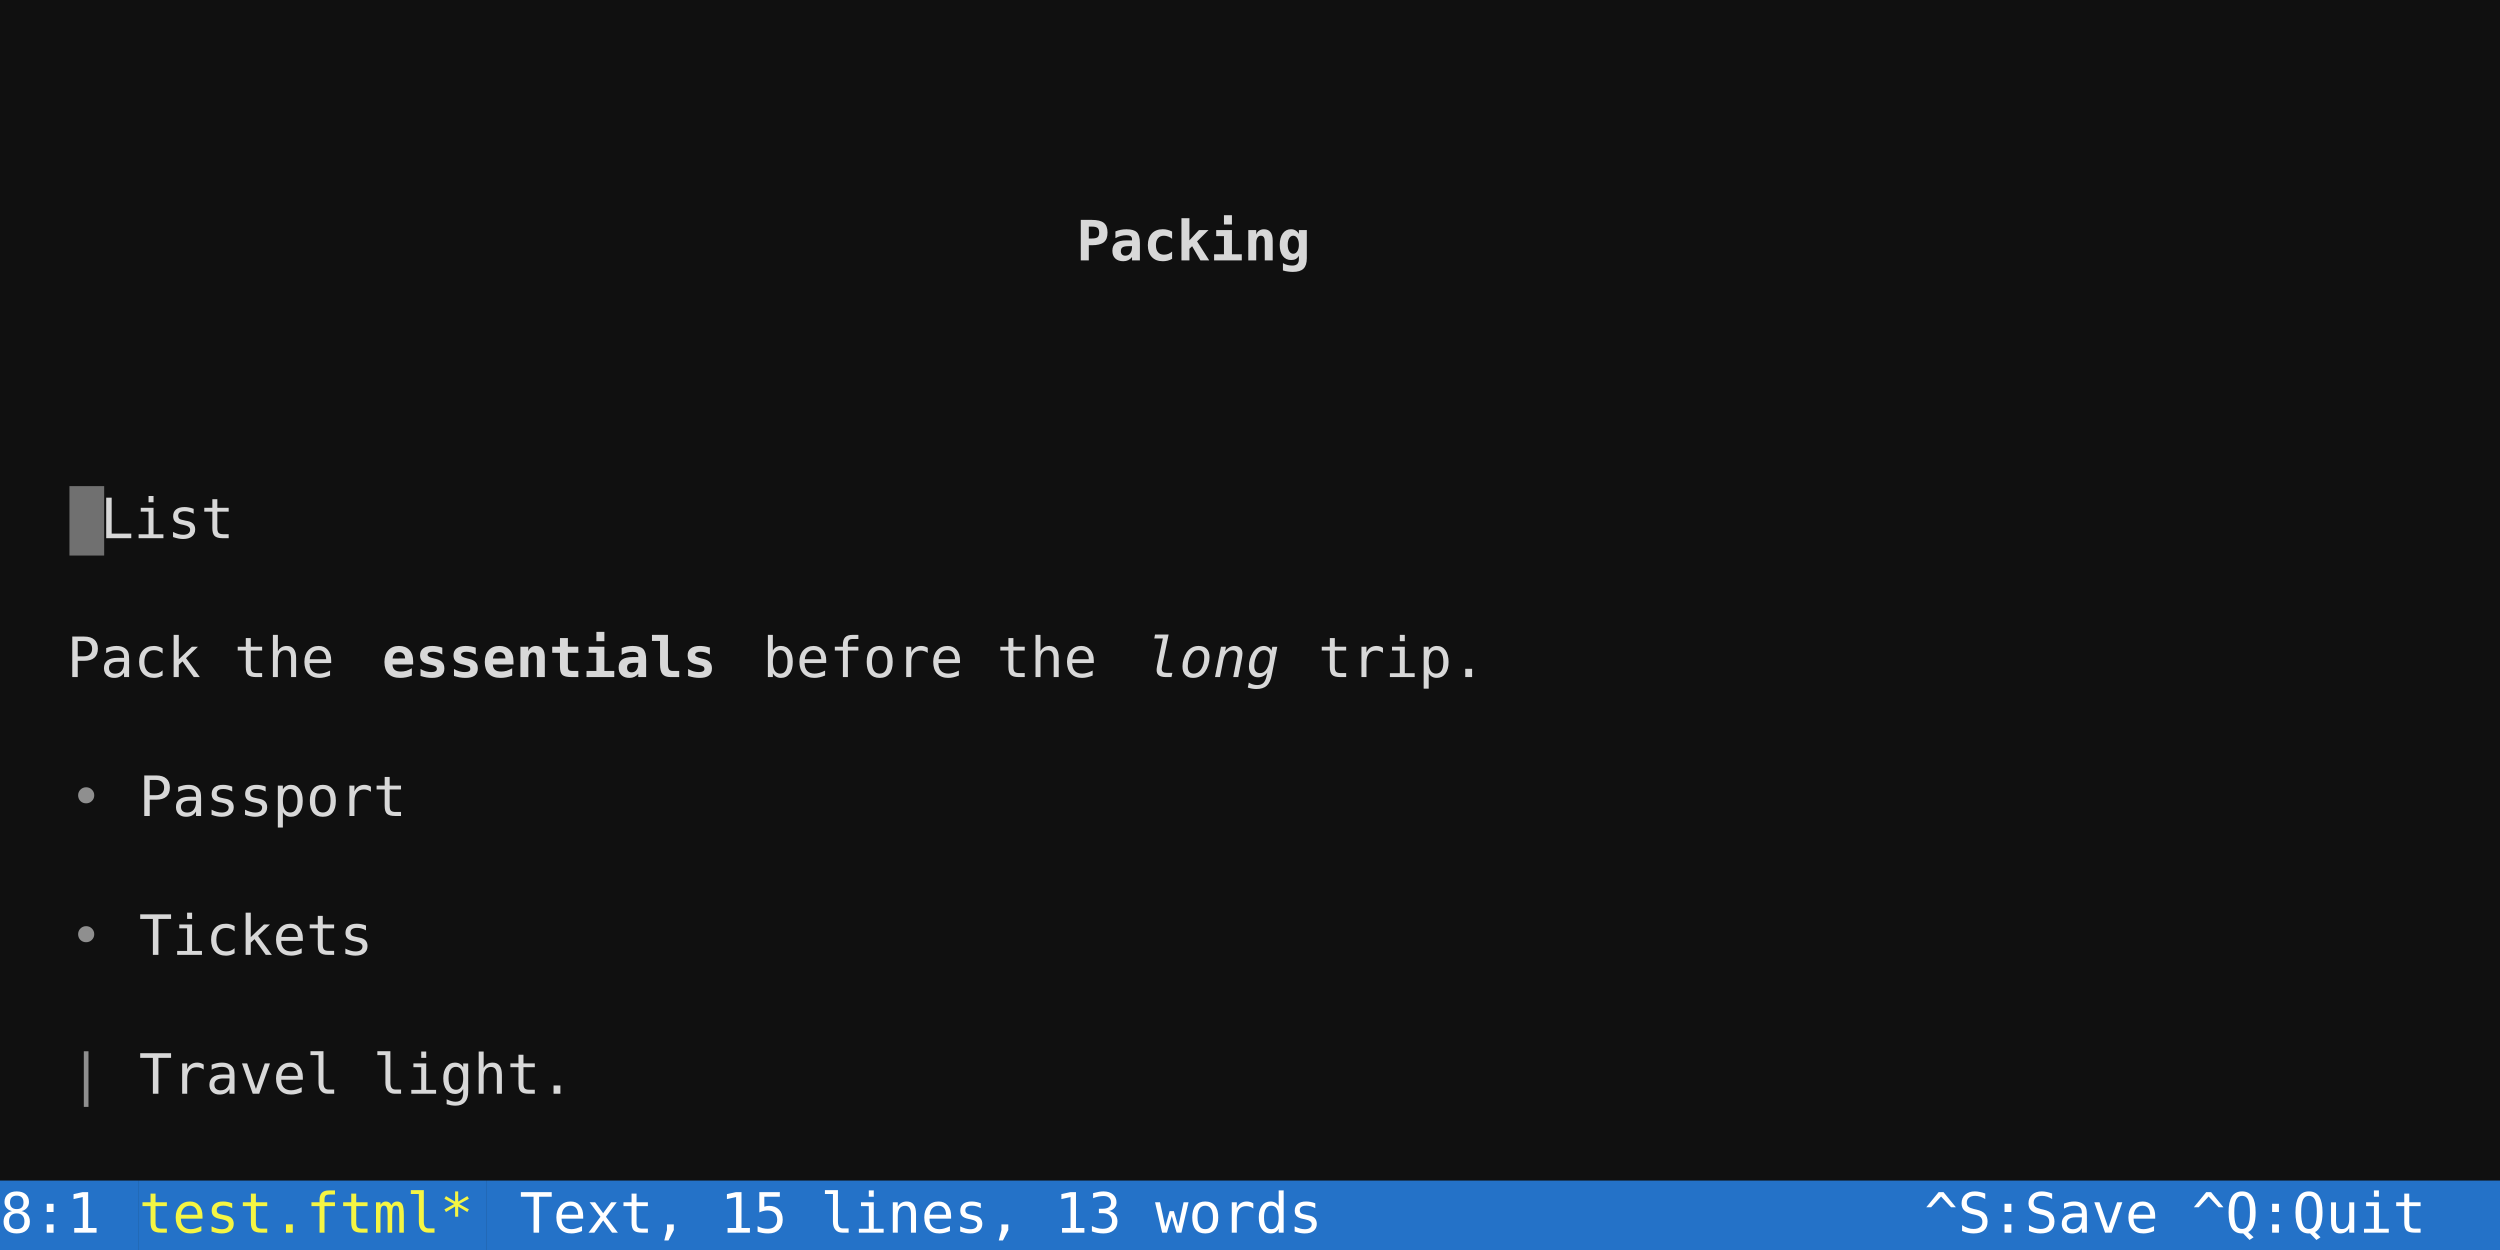
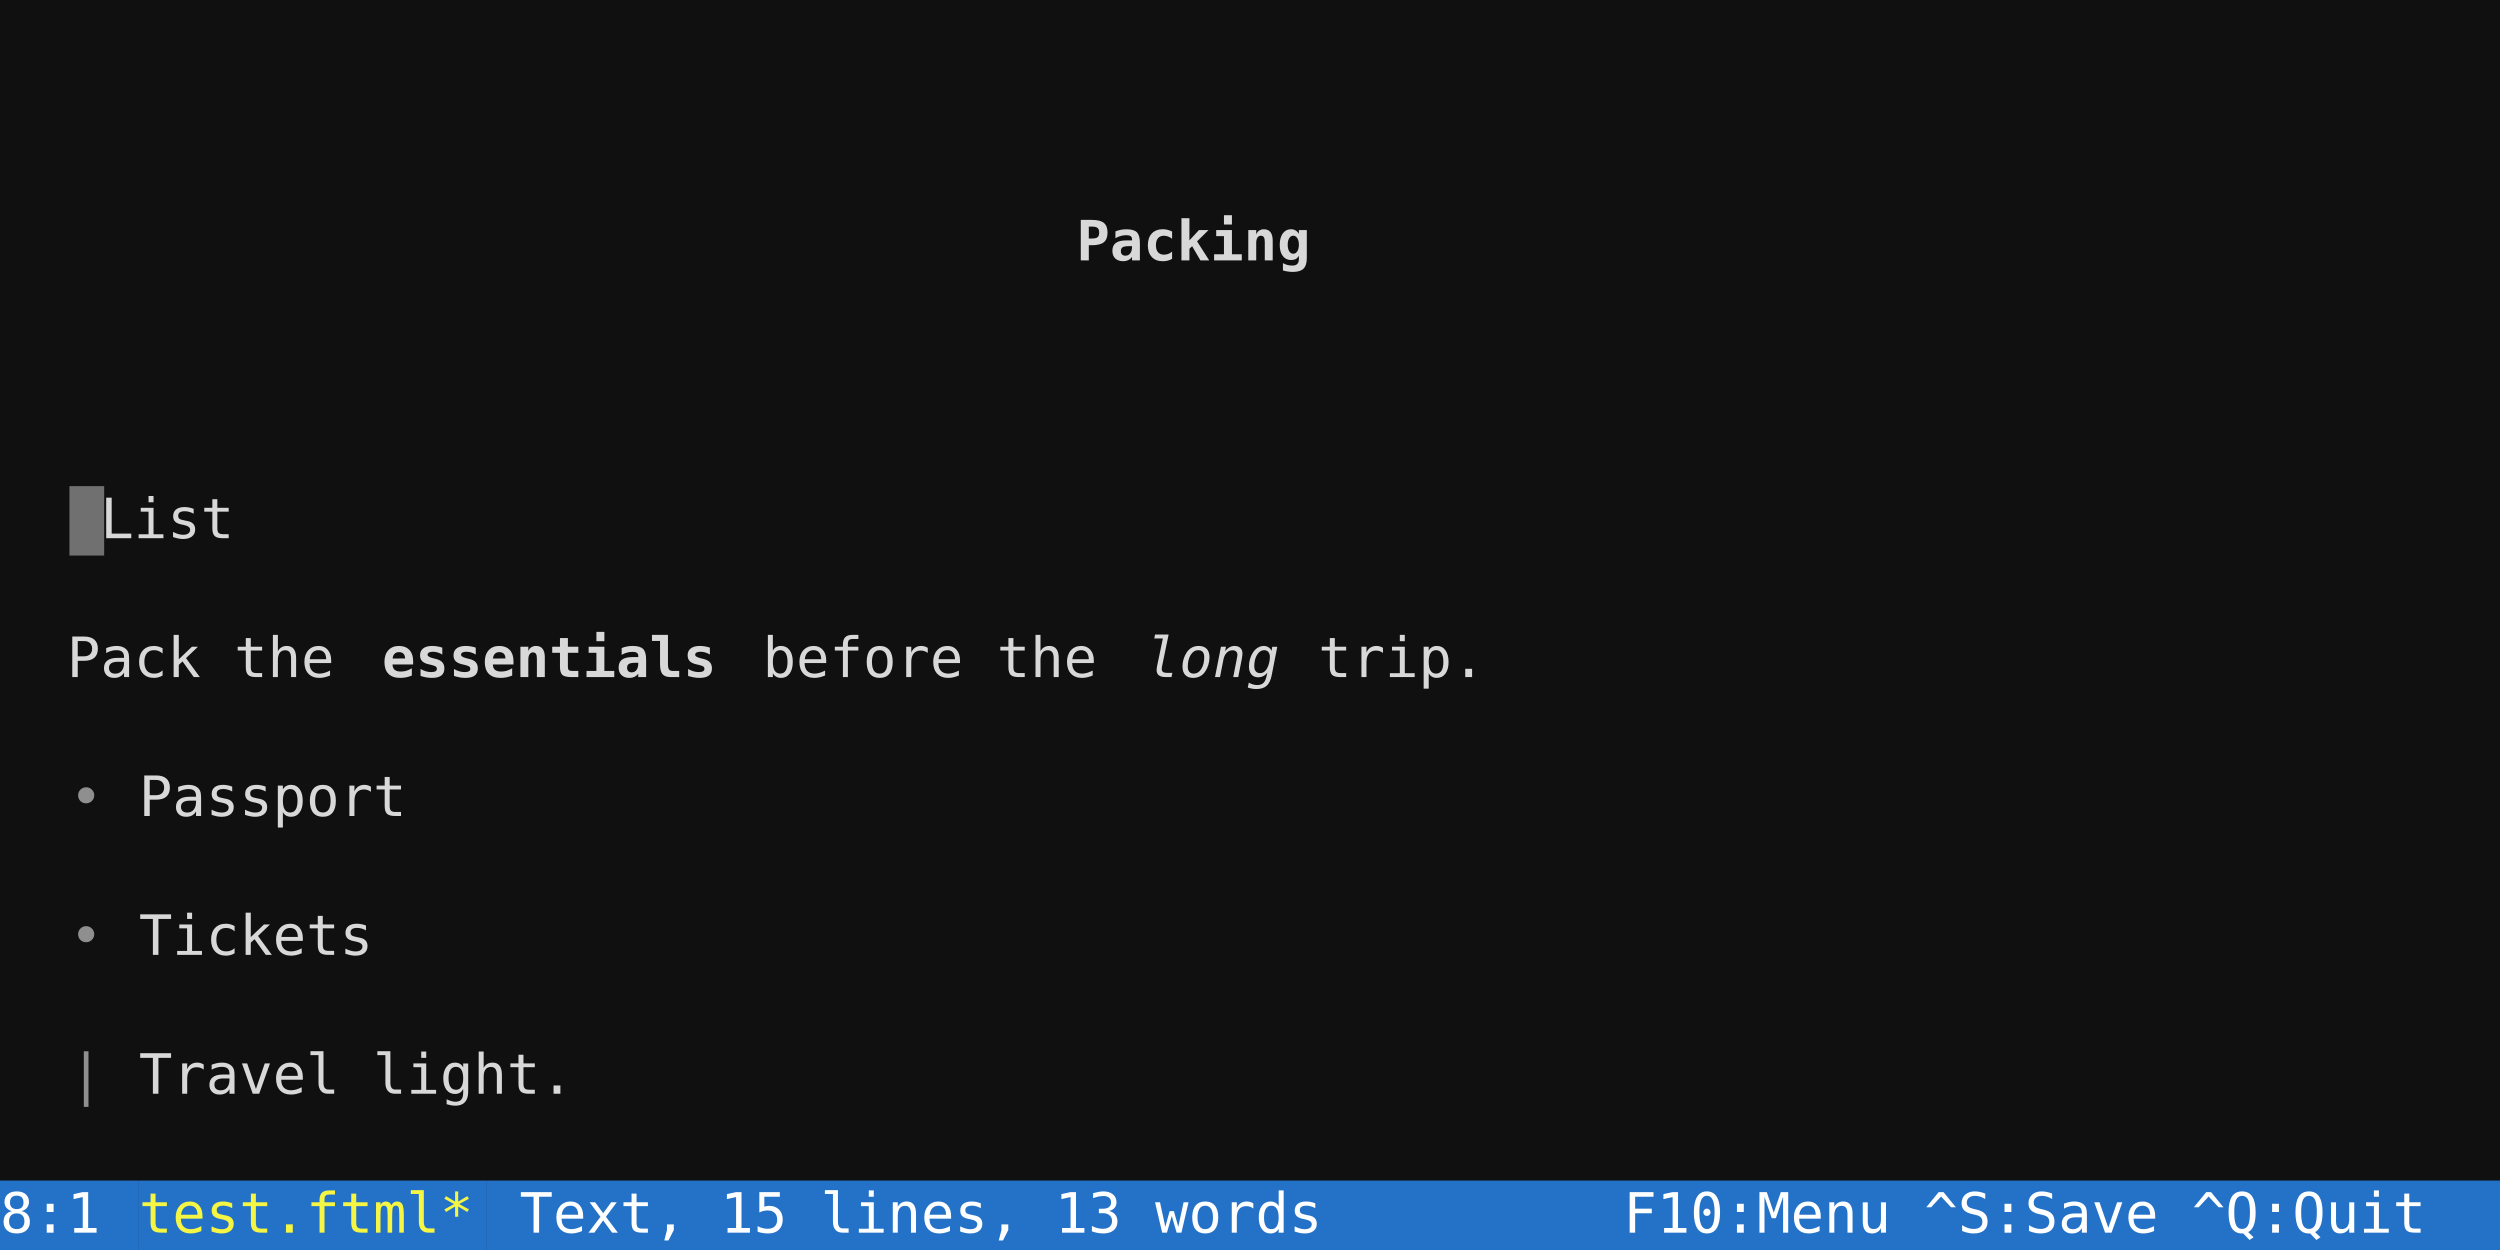
<svg xmlns="http://www.w3.org/2000/svg" width="720" height="360" viewBox="0 0 720 360" font-family="'DejaVu Sans Mono', Menlo, Consolas, monospace" font-size="16px">
  <rect width="100%" height="100%" fill="#101010" />
  <text x="310" y="75" fill="#d8d8d8" textLength="70" lengthAdjust="spacingAndGlyphs" xml:space="preserve" font-weight="bold">Packing</text>
  <text x="0" y="155" fill="#d8d8d8" textLength="720" lengthAdjust="spacingAndGlyphs" xml:space="preserve">   List                                                                 </text>
  <text x="0" y="195" fill="#d8d8d8" textLength="110" lengthAdjust="spacingAndGlyphs" xml:space="preserve">  Pack the </text>
  <text x="110" y="195" fill="#d8d8d8" textLength="100" lengthAdjust="spacingAndGlyphs" xml:space="preserve" font-weight="bold">essentials</text>
  <text x="210" y="195" fill="#d8d8d8" textLength="120" lengthAdjust="spacingAndGlyphs" xml:space="preserve"> before the </text>
  <text x="330" y="195" fill="#d8d8d8" textLength="40" lengthAdjust="spacingAndGlyphs" xml:space="preserve" font-style="italic">long</text>
  <text x="370" y="195" fill="#d8d8d8" textLength="350" lengthAdjust="spacingAndGlyphs" xml:space="preserve"> trip.                             </text>
  <text x="20" y="235" fill="#e5e5e5" textLength="20" lengthAdjust="spacingAndGlyphs" xml:space="preserve" opacity="0.6">• </text>
  <text x="40" y="235" fill="#d8d8d8" textLength="680" lengthAdjust="spacingAndGlyphs" xml:space="preserve">Passport                                                            </text>
  <text x="20" y="275" fill="#e5e5e5" textLength="20" lengthAdjust="spacingAndGlyphs" xml:space="preserve" opacity="0.6">• </text>
  <text x="40" y="275" fill="#d8d8d8" textLength="680" lengthAdjust="spacingAndGlyphs" xml:space="preserve">Tickets                                                             </text>
  <text x="20" y="315" fill="#e5e5e5" textLength="20" lengthAdjust="spacingAndGlyphs" xml:space="preserve" opacity="0.6">| </text>
  <text x="40" y="315" fill="#d8d8d8" textLength="680" lengthAdjust="spacingAndGlyphs" xml:space="preserve">Travel light.                                                       </text>
  <rect x="0" y="340" width="40" height="20" fill="#2472c8" />
  <text x="0" y="355" fill="#ffffff" textLength="40" lengthAdjust="spacingAndGlyphs" xml:space="preserve">8:1 </text>
  <rect x="40" y="340" width="100" height="20" fill="#2472c8" />
  <text x="40" y="355" fill="#f5f543" textLength="100" lengthAdjust="spacingAndGlyphs" xml:space="preserve">test.ftml*</text>
  <rect x="140" y="340" width="580" height="20" fill="#2472c8" />
-   <text x="140" y="355" fill="#ffffff" textLength="580" lengthAdjust="spacingAndGlyphs" xml:space="preserve"> Text, 15 lines, 13 words                  ^S:Save ^Q:Quit</text>
+   <text x="140" y="355" fill="#ffffff" textLength="580" lengthAdjust="spacingAndGlyphs" xml:space="preserve"> Text, 15 lines, 13 words         F10:Menu ^S:Save ^Q:Quit</text>
  <rect x="20" y="140" width="10" height="20" fill="#ffffff" fill-opacity="0.4" />
</svg>
